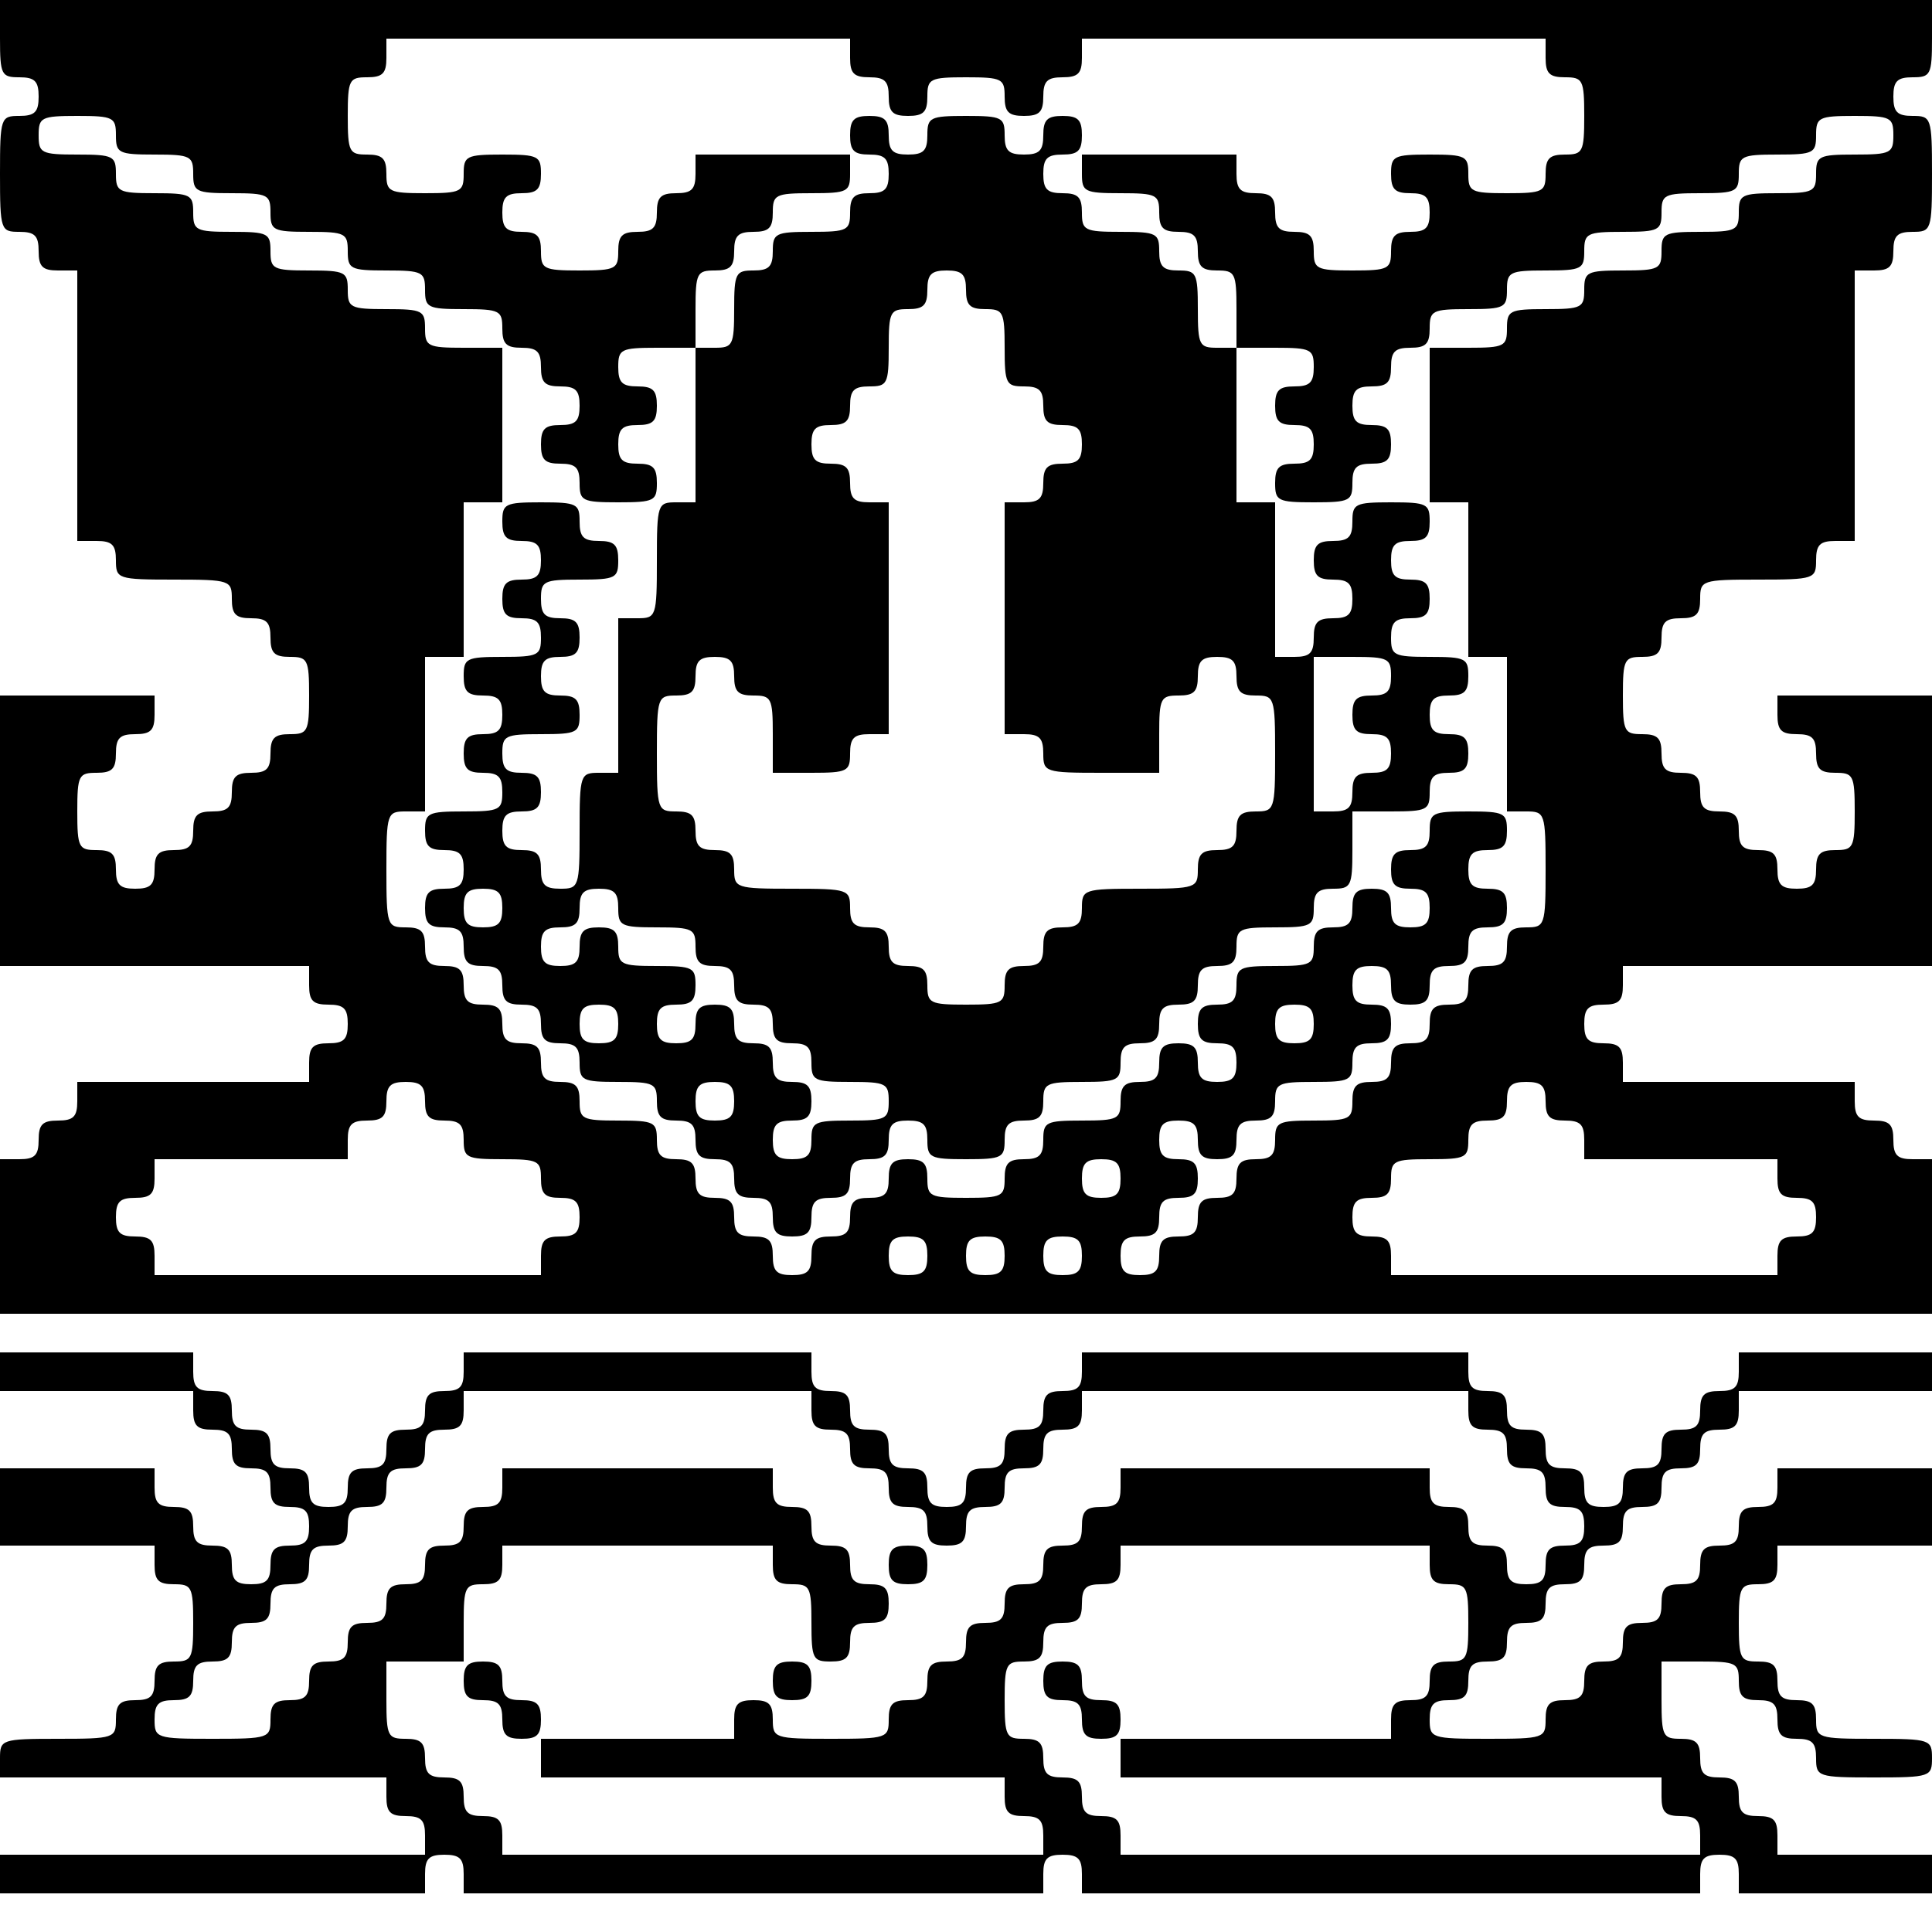
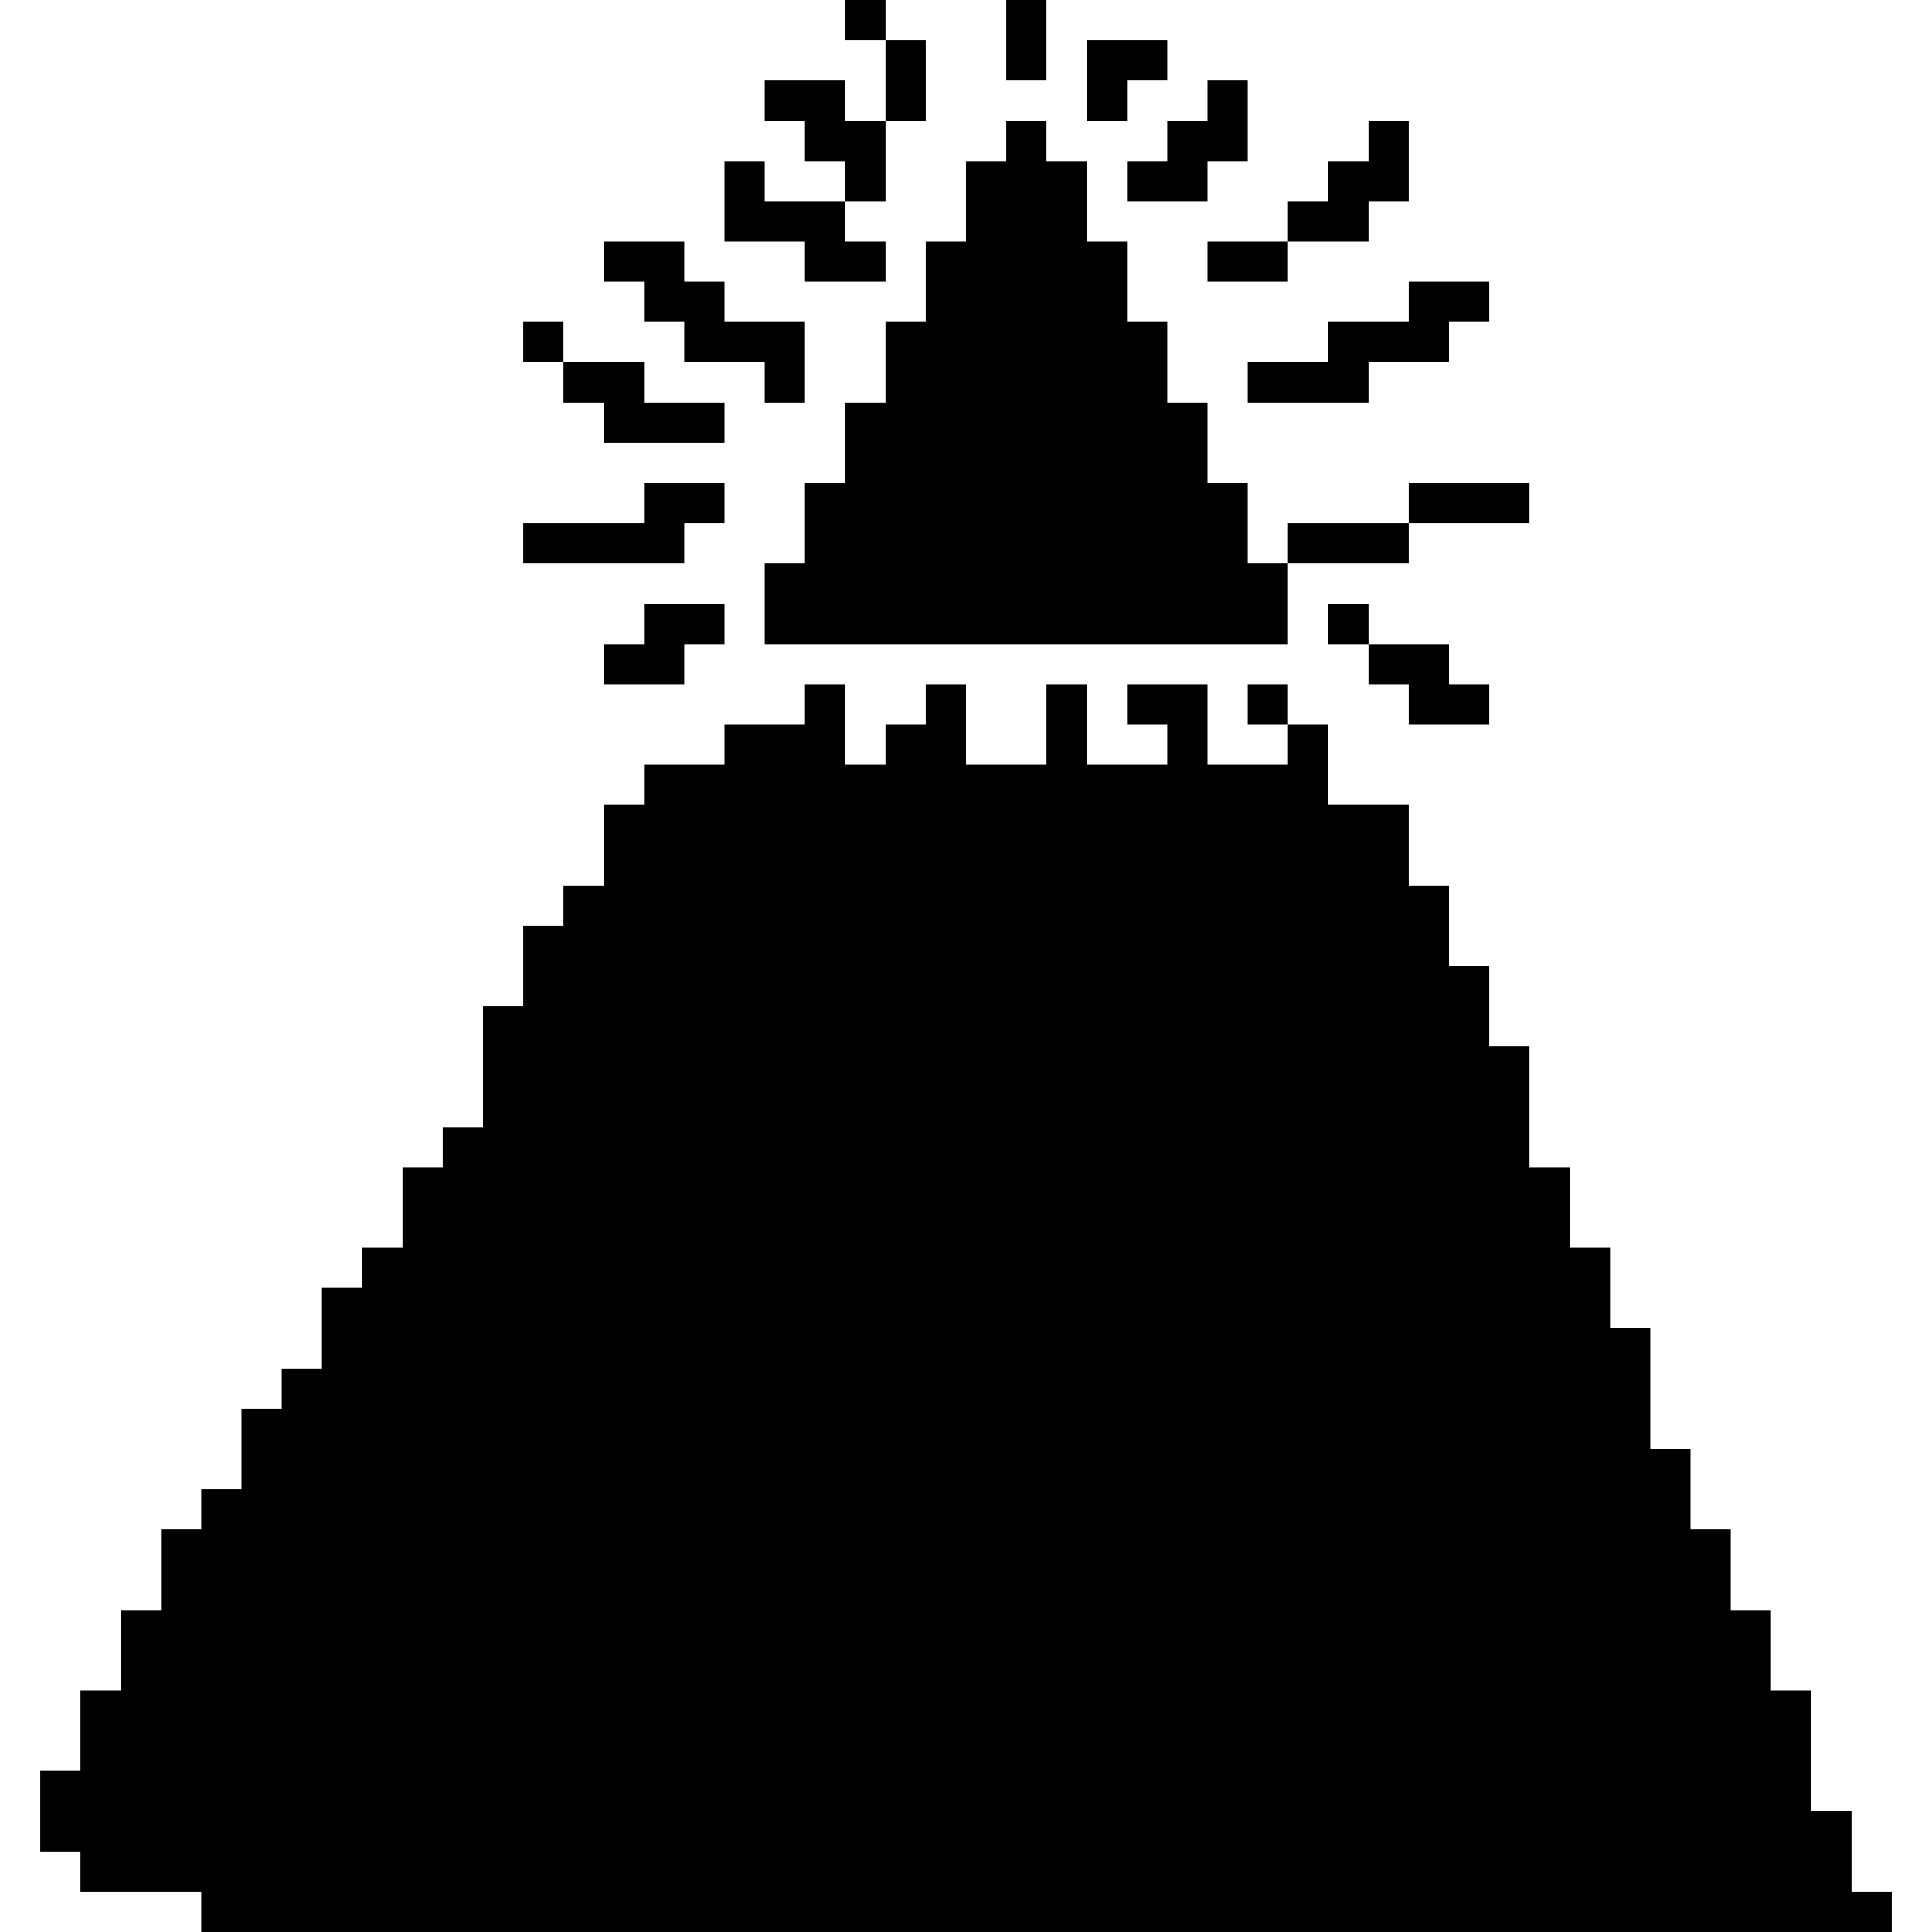
- <svg xmlns="http://www.w3.org/2000/svg" version="1.0" width="250pt" height="250pt" viewBox="0 0 250 250" preserveAspectRatio="xMidYMid meet">
-   <g transform="translate(0,250) scale(0.1,-0.1)" fill="#000000" stroke="none">
-     <path d="M0 2450 c0 -47 2 -50 25 -50 20 0 25 -5 25 -25 0 -20 -5 -25 -25 -25 -24 0 -25 -2 -25 -75 0 -73 1 -75 25 -75 20 0 25 -5 25 -25 0 -20 5 -25 25 -25 l25 0 0 -175 0 -175 25 0 c20 0 25 -5 25 -25 0 -24 2 -25 75 -25 73 0 75 -1 75 -25 0 -20 5 -25 25 -25 20 0 25 -5 25 -25 0 -20 5 -25 25 -25 23 0 25 -3 25 -50 0 -47 -2 -50 -25 -50 -20 0 -25 -5 -25 -25 0 -20 -5 -25 -25 -25 -20 0 -25 -5 -25 -25 0 -20 -5 -25 -25 -25 -20 0 -25 -5 -25 -25 0 -20 -5 -25 -25 -25 -20 0 -25 -5 -25 -25 0 -20 -5 -25 -25 -25 -20 0 -25 5 -25 25 0 20 -5 25 -25 25 -23 0 -25 3 -25 50 0 47 2 50 25 50 20 0 25 5 25 25 0 20 5 25 25 25 20 0 25 5 25 25 l0 25 -100 0 -100 0 0 -175 0 -175 200 0 200 0 0 -25 c0 -20 5 -25 25 -25 20 0 25 -5 25 -25 0 -20 -5 -25 -25 -25 -20 0 -25 -5 -25 -25 l0 -25 -150 0 -150 0 0 -25 c0 -20 -5 -25 -25 -25 -20 0 -25 -5 -25 -25 0 -20 -5 -25 -25 -25 l-25 0 0 -100 0 -100 1250 0 1250 0 0 100 0 100 -25 0 c-20 0 -25 5 -25 25 0 20 -5 25 -25 25 -20 0 -25 5 -25 25 l0 25 -150 0 -150 0 0 25 c0 20 -5 25 -25 25 -20 0 -25 5 -25 25 0 20 5 25 25 25 20 0 25 5 25 25 l0 25 200 0 200 0 0 175 0 175 -100 0 -100 0 0 -25 c0 -20 5 -25 25 -25 20 0 25 -5 25 -25 0 -20 5 -25 25 -25 23 0 25 -3 25 -50 0 -47 -2 -50 -25 -50 -20 0 -25 -5 -25 -25 0 -20 -5 -25 -25 -25 -20 0 -25 5 -25 25 0 20 -5 25 -25 25 -20 0 -25 5 -25 25 0 20 -5 25 -25 25 -20 0 -25 5 -25 25 0 20 -5 25 -25 25 -20 0 -25 5 -25 25 0 20 -5 25 -25 25 -23 0 -25 3 -25 50 0 47 2 50 25 50 20 0 25 5 25 25 0 20 5 25 25 25 20 0 25 5 25 25 0 24 2 25 75 25 73 0 75 1 75 25 0 20 5 25 25 25 l25 0 0 175 0 175 25 0 c20 0 25 5 25 25 0 20 5 25 25 25 24 0 25 2 25 75 0 73 -1 75 -25 75 -20 0 -25 5 -25 25 0 20 5 25 25 25 23 0 25 3 25 50 l0 50 -1250 0 -1250 0 0 -50z m1100 -25 c0 -20 5 -25 25 -25 20 0 25 -5 25 -25 0 -20 5 -25 25 -25 20 0 25 5 25 25 0 23 3 25 50 25 47 0 50 -2 50 -25 0 -20 5 -25 25 -25 20 0 25 5 25 25 0 20 5 25 25 25 20 0 25 5 25 25 l0 25 300 0 300 0 0 -25 c0 -20 5 -25 25 -25 23 0 25 -3 25 -50 0 -47 -2 -50 -25 -50 -20 0 -25 -5 -25 -25 0 -23 -3 -25 -50 -25 -47 0 -50 2 -50 25 0 23 -3 25 -50 25 -47 0 -50 -2 -50 -25 0 -20 5 -25 25 -25 20 0 25 -5 25 -25 0 -20 -5 -25 -25 -25 -20 0 -25 -5 -25 -25 0 -23 -3 -25 -50 -25 -47 0 -50 2 -50 25 0 20 -5 25 -25 25 -20 0 -25 5 -25 25 0 20 -5 25 -25 25 -20 0 -25 5 -25 25 l0 25 -100 0 -100 0 0 -25 c0 -23 3 -25 50 -25 47 0 50 -2 50 -25 0 -20 5 -25 25 -25 20 0 25 -5 25 -25 0 -20 5 -25 25 -25 23 0 25 -3 25 -50 l0 -50 50 0 c47 0 50 -2 50 -25 0 -20 -5 -25 -25 -25 -20 0 -25 -5 -25 -25 0 -20 5 -25 25 -25 20 0 25 -5 25 -25 0 -20 -5 -25 -25 -25 -20 0 -25 -5 -25 -25 0 -23 3 -25 50 -25 47 0 50 2 50 25 0 20 5 25 25 25 20 0 25 5 25 25 0 20 -5 25 -25 25 -20 0 -25 5 -25 25 0 20 5 25 25 25 20 0 25 5 25 25 0 20 5 25 25 25 20 0 25 5 25 25 0 23 3 25 50 25 47 0 50 2 50 25 0 23 3 25 50 25 47 0 50 2 50 25 0 23 3 25 50 25 47 0 50 2 50 25 0 23 3 25 50 25 47 0 50 2 50 25 0 23 3 25 50 25 47 0 50 2 50 25 0 23 3 25 50 25 47 0 50 -2 50 -25 0 -23 -3 -25 -50 -25 -47 0 -50 -2 -50 -25 0 -23 -3 -25 -50 -25 -47 0 -50 -2 -50 -25 0 -23 -3 -25 -50 -25 -47 0 -50 -2 -50 -25 0 -23 -3 -25 -50 -25 -47 0 -50 -2 -50 -25 0 -23 -3 -25 -50 -25 -47 0 -50 -2 -50 -25 0 -23 -3 -25 -50 -25 l-50 0 0 -100 0 -100 25 0 25 0 0 -100 0 -100 25 0 25 0 0 -100 0 -100 25 0 c24 0 25 -2 25 -75 0 -73 -1 -75 -25 -75 -20 0 -25 -5 -25 -25 0 -20 -5 -25 -25 -25 -20 0 -25 -5 -25 -25 0 -20 -5 -25 -25 -25 -20 0 -25 -5 -25 -25 0 -20 -5 -25 -25 -25 -20 0 -25 -5 -25 -25 0 -20 -5 -25 -25 -25 -20 0 -25 -5 -25 -25 0 -23 -3 -25 -50 -25 -47 0 -50 -2 -50 -25 0 -20 -5 -25 -25 -25 -20 0 -25 -5 -25 -25 0 -20 -5 -25 -25 -25 -20 0 -25 -5 -25 -25 0 -20 -5 -25 -25 -25 -20 0 -25 -5 -25 -25 0 -20 -5 -25 -25 -25 -20 0 -25 5 -25 25 0 20 5 25 25 25 20 0 25 5 25 25 0 20 5 25 25 25 20 0 25 5 25 25 0 20 -5 25 -25 25 -20 0 -25 5 -25 25 0 20 5 25 25 25 20 0 25 -5 25 -25 0 -20 5 -25 25 -25 20 0 25 5 25 25 0 20 5 25 25 25 20 0 25 5 25 25 0 23 3 25 50 25 47 0 50 2 50 25 0 20 5 25 25 25 20 0 25 5 25 25 0 20 -5 25 -25 25 -20 0 -25 5 -25 25 0 20 5 25 25 25 20 0 25 -5 25 -25 0 -20 5 -25 25 -25 20 0 25 5 25 25 0 20 5 25 25 25 20 0 25 5 25 25 0 20 5 25 25 25 20 0 25 5 25 25 0 20 -5 25 -25 25 -20 0 -25 5 -25 25 0 20 5 25 25 25 20 0 25 5 25 25 0 23 -3 25 -50 25 -47 0 -50 -2 -50 -25 0 -20 -5 -25 -25 -25 -20 0 -25 -5 -25 -25 0 -20 5 -25 25 -25 20 0 25 -5 25 -25 0 -20 -5 -25 -25 -25 -20 0 -25 5 -25 25 0 20 -5 25 -25 25 -20 0 -25 -5 -25 -25 0 -20 -5 -25 -25 -25 -20 0 -25 -5 -25 -25 0 -23 -3 -25 -50 -25 -47 0 -50 -2 -50 -25 0 -20 -5 -25 -25 -25 -20 0 -25 -5 -25 -25 0 -20 5 -25 25 -25 20 0 25 -5 25 -25 0 -20 -5 -25 -25 -25 -20 0 -25 5 -25 25 0 20 -5 25 -25 25 -20 0 -25 -5 -25 -25 0 -20 -5 -25 -25 -25 -20 0 -25 -5 -25 -25 0 -23 -3 -25 -50 -25 -47 0 -50 -2 -50 -25 0 -20 -5 -25 -25 -25 -20 0 -25 -5 -25 -25 0 -23 -3 -25 -50 -25 -47 0 -50 2 -50 25 0 20 -5 25 -25 25 -20 0 -25 -5 -25 -25 0 -20 -5 -25 -25 -25 -20 0 -25 -5 -25 -25 0 -20 -5 -25 -25 -25 -20 0 -25 -5 -25 -25 0 -20 -5 -25 -25 -25 -20 0 -25 5 -25 25 0 20 -5 25 -25 25 -20 0 -25 5 -25 25 0 20 -5 25 -25 25 -20 0 -25 5 -25 25 0 20 -5 25 -25 25 -20 0 -25 5 -25 25 0 23 -3 25 -50 25 -47 0 -50 2 -50 25 0 20 -5 25 -25 25 -20 0 -25 5 -25 25 0 20 -5 25 -25 25 -20 0 -25 5 -25 25 0 20 -5 25 -25 25 -20 0 -25 5 -25 25 0 20 -5 25 -25 25 -20 0 -25 5 -25 25 0 20 -5 25 -25 25 -24 0 -25 2 -25 75 0 73 1 75 25 75 l25 0 0 100 0 100 25 0 25 0 0 100 0 100 25 0 25 0 0 100 0 100 -50 0 c-47 0 -50 2 -50 25 0 23 -3 25 -50 25 -47 0 -50 2 -50 25 0 23 -3 25 -50 25 -47 0 -50 2 -50 25 0 23 -3 25 -50 25 -47 0 -50 2 -50 25 0 23 -3 25 -50 25 -47 0 -50 2 -50 25 0 23 -3 25 -50 25 -47 0 -50 2 -50 25 0 23 3 25 50 25 47 0 50 -2 50 -25 0 -23 3 -25 50 -25 47 0 50 -2 50 -25 0 -23 3 -25 50 -25 47 0 50 -2 50 -25 0 -23 3 -25 50 -25 47 0 50 -2 50 -25 0 -23 3 -25 50 -25 47 0 50 -2 50 -25 0 -23 3 -25 50 -25 47 0 50 -2 50 -25 0 -20 5 -25 25 -25 20 0 25 -5 25 -25 0 -20 5 -25 25 -25 20 0 25 -5 25 -25 0 -20 -5 -25 -25 -25 -20 0 -25 -5 -25 -25 0 -20 5 -25 25 -25 20 0 25 -5 25 -25 0 -23 3 -25 50 -25 47 0 50 2 50 25 0 20 -5 25 -25 25 -20 0 -25 5 -25 25 0 20 5 25 25 25 20 0 25 5 25 25 0 20 -5 25 -25 25 -20 0 -25 5 -25 25 0 23 3 25 50 25 l50 0 0 50 c0 47 2 50 25 50 20 0 25 5 25 25 0 20 5 25 25 25 20 0 25 5 25 25 0 23 3 25 50 25 47 0 50 2 50 25 l0 25 -100 0 -100 0 0 -25 c0 -20 -5 -25 -25 -25 -20 0 -25 -5 -25 -25 0 -20 -5 -25 -25 -25 -20 0 -25 -5 -25 -25 0 -23 -3 -25 -50 -25 -47 0 -50 2 -50 25 0 20 -5 25 -25 25 -20 0 -25 5 -25 25 0 20 5 25 25 25 20 0 25 5 25 25 0 23 -3 25 -50 25 -47 0 -50 -2 -50 -25 0 -23 -3 -25 -50 -25 -47 0 -50 2 -50 25 0 20 -5 25 -25 25 -23 0 -25 3 -25 50 0 47 2 50 25 50 20 0 25 5 25 25 l0 25 300 0 300 0 0 -25z m600 -1250 c0 -20 -5 -25 -25 -25 -20 0 -25 5 -25 25 0 20 5 25 25 25 20 0 25 -5 25 -25z m-1150 -100 c0 -20 5 -25 25 -25 20 0 25 -5 25 -25 0 -23 3 -25 50 -25 47 0 50 -2 50 -25 0 -20 5 -25 25 -25 20 0 25 -5 25 -25 0 -20 -5 -25 -25 -25 -20 0 -25 -5 -25 -25 l0 -25 -250 0 -250 0 0 25 c0 20 -5 25 -25 25 -20 0 -25 5 -25 25 0 20 5 25 25 25 20 0 25 5 25 25 l0 25 125 0 125 0 0 25 c0 20 5 25 25 25 20 0 25 5 25 25 0 20 5 25 25 25 20 0 25 -5 25 -25z m1450 0 c0 -20 5 -25 25 -25 20 0 25 -5 25 -25 l0 -25 125 0 125 0 0 -25 c0 -20 5 -25 25 -25 20 0 25 -5 25 -25 0 -20 -5 -25 -25 -25 -20 0 -25 -5 -25 -25 l0 -25 -250 0 -250 0 0 25 c0 20 -5 25 -25 25 -20 0 -25 5 -25 25 0 20 5 25 25 25 20 0 25 5 25 25 0 23 3 25 50 25 47 0 50 2 50 25 0 20 5 25 25 25 20 0 25 5 25 25 0 20 5 25 25 25 20 0 25 -5 25 -25z m-550 -100 c0 -20 -5 -25 -25 -25 -20 0 -25 5 -25 25 0 20 5 25 25 25 20 0 25 -5 25 -25z m-250 -100 c0 -20 -5 -25 -25 -25 -20 0 -25 5 -25 25 0 20 5 25 25 25 20 0 25 -5 25 -25z m100 0 c0 -20 -5 -25 -25 -25 -20 0 -25 5 -25 25 0 20 5 25 25 25 20 0 25 -5 25 -25z m100 0 c0 -20 -5 -25 -25 -25 -20 0 -25 5 -25 25 0 20 5 25 25 25 20 0 25 -5 25 -25z" />
-     <path d="M1100 2325 c0 -20 5 -25 25 -25 20 0 25 -5 25 -25 0 -20 -5 -25 -25 -25 -20 0 -25 -5 -25 -25 0 -23 -3 -25 -50 -25 -47 0 -50 -2 -50 -25 0 -20 -5 -25 -25 -25 -23 0 -25 -3 -25 -50 0 -47 -2 -50 -25 -50 l-25 0 0 -100 0 -100 -25 0 c-24 0 -25 -2 -25 -75 0 -73 -1 -75 -25 -75 l-25 0 0 -100 0 -100 -25 0 c-24 0 -25 -2 -25 -75 0 -73 -1 -75 -25 -75 -20 0 -25 5 -25 25 0 20 -5 25 -25 25 -20 0 -25 5 -25 25 0 20 5 25 25 25 20 0 25 5 25 25 0 20 -5 25 -25 25 -20 0 -25 5 -25 25 0 23 3 25 50 25 47 0 50 2 50 25 0 20 -5 25 -25 25 -20 0 -25 5 -25 25 0 20 5 25 25 25 20 0 25 5 25 25 0 20 -5 25 -25 25 -20 0 -25 5 -25 25 0 23 3 25 50 25 47 0 50 2 50 25 0 20 -5 25 -25 25 -20 0 -25 5 -25 25 0 23 -3 25 -50 25 -47 0 -50 -2 -50 -25 0 -20 5 -25 25 -25 20 0 25 -5 25 -25 0 -20 -5 -25 -25 -25 -20 0 -25 -5 -25 -25 0 -20 5 -25 25 -25 20 0 25 -5 25 -25 0 -23 -3 -25 -50 -25 -47 0 -50 -2 -50 -25 0 -20 5 -25 25 -25 20 0 25 -5 25 -25 0 -20 -5 -25 -25 -25 -20 0 -25 -5 -25 -25 0 -20 5 -25 25 -25 20 0 25 -5 25 -25 0 -23 -3 -25 -50 -25 -47 0 -50 -2 -50 -25 0 -20 5 -25 25 -25 20 0 25 -5 25 -25 0 -20 -5 -25 -25 -25 -20 0 -25 -5 -25 -25 0 -20 5 -25 25 -25 20 0 25 -5 25 -25 0 -20 5 -25 25 -25 20 0 25 -5 25 -25 0 -20 5 -25 25 -25 20 0 25 -5 25 -25 0 -20 5 -25 25 -25 20 0 25 -5 25 -25 0 -23 3 -25 50 -25 47 0 50 -2 50 -25 0 -20 5 -25 25 -25 20 0 25 -5 25 -25 0 -20 5 -25 25 -25 20 0 25 -5 25 -25 0 -20 5 -25 25 -25 20 0 25 -5 25 -25 0 -20 5 -25 25 -25 20 0 25 5 25 25 0 20 5 25 25 25 20 0 25 5 25 25 0 20 5 25 25 25 20 0 25 5 25 25 0 20 5 25 25 25 20 0 25 -5 25 -25 0 -23 3 -25 50 -25 47 0 50 2 50 25 0 20 5 25 25 25 20 0 25 5 25 25 0 23 3 25 50 25 47 0 50 2 50 25 0 20 5 25 25 25 20 0 25 5 25 25 0 20 5 25 25 25 20 0 25 5 25 25 0 20 5 25 25 25 20 0 25 5 25 25 0 23 3 25 50 25 47 0 50 2 50 25 0 20 5 25 25 25 23 0 25 3 25 50 l0 50 50 0 c47 0 50 2 50 25 0 20 5 25 25 25 20 0 25 5 25 25 0 20 -5 25 -25 25 -20 0 -25 5 -25 25 0 20 5 25 25 25 20 0 25 5 25 25 0 23 -3 25 -50 25 -47 0 -50 2 -50 25 0 20 5 25 25 25 20 0 25 5 25 25 0 20 -5 25 -25 25 -20 0 -25 5 -25 25 0 20 5 25 25 25 20 0 25 5 25 25 0 23 -3 25 -50 25 -47 0 -50 -2 -50 -25 0 -20 -5 -25 -25 -25 -20 0 -25 -5 -25 -25 0 -20 5 -25 25 -25 20 0 25 -5 25 -25 0 -20 -5 -25 -25 -25 -20 0 -25 -5 -25 -25 0 -20 -5 -25 -25 -25 l-25 0 0 100 0 100 -25 0 -25 0 0 100 0 100 -25 0 c-23 0 -25 3 -25 50 0 47 -2 50 -25 50 -20 0 -25 5 -25 25 0 23 -3 25 -50 25 -47 0 -50 2 -50 25 0 20 -5 25 -25 25 -20 0 -25 5 -25 25 0 20 5 25 25 25 20 0 25 5 25 25 0 20 -5 25 -25 25 -20 0 -25 -5 -25 -25 0 -20 -5 -25 -25 -25 -20 0 -25 5 -25 25 0 23 -3 25 -50 25 -47 0 -50 -2 -50 -25 0 -20 -5 -25 -25 -25 -20 0 -25 5 -25 25 0 20 -5 25 -25 25 -20 0 -25 -5 -25 -25z m150 -200 c0 -20 5 -25 25 -25 23 0 25 -3 25 -50 0 -47 2 -50 25 -50 20 0 25 -5 25 -25 0 -20 5 -25 25 -25 20 0 25 -5 25 -25 0 -20 -5 -25 -25 -25 -20 0 -25 -5 -25 -25 0 -20 -5 -25 -25 -25 l-25 0 0 -150 0 -150 25 0 c20 0 25 -5 25 -25 0 -24 2 -25 75 -25 l75 0 0 50 c0 47 2 50 25 50 20 0 25 5 25 25 0 20 5 25 25 25 20 0 25 -5 25 -25 0 -20 5 -25 25 -25 24 0 25 -2 25 -75 0 -73 -1 -75 -25 -75 -20 0 -25 -5 -25 -25 0 -20 -5 -25 -25 -25 -20 0 -25 -5 -25 -25 0 -24 -2 -25 -75 -25 -73 0 -75 -1 -75 -25 0 -20 -5 -25 -25 -25 -20 0 -25 -5 -25 -25 0 -20 -5 -25 -25 -25 -20 0 -25 -5 -25 -25 0 -23 -3 -25 -50 -25 -47 0 -50 2 -50 25 0 20 -5 25 -25 25 -20 0 -25 5 -25 25 0 20 -5 25 -25 25 -20 0 -25 5 -25 25 0 24 -2 25 -75 25 -73 0 -75 1 -75 25 0 20 -5 25 -25 25 -20 0 -25 5 -25 25 0 20 -5 25 -25 25 -24 0 -25 2 -25 75 0 73 1 75 25 75 20 0 25 5 25 25 0 20 5 25 25 25 20 0 25 -5 25 -25 0 -20 5 -25 25 -25 23 0 25 -3 25 -50 l0 -50 50 0 c47 0 50 2 50 25 0 20 5 25 25 25 l25 0 0 150 0 150 -25 0 c-20 0 -25 5 -25 25 0 20 -5 25 -25 25 -20 0 -25 5 -25 25 0 20 5 25 25 25 20 0 25 5 25 25 0 20 5 25 25 25 23 0 25 3 25 50 0 47 2 50 25 50 20 0 25 5 25 25 0 20 5 25 25 25 20 0 25 -5 25 -25z m550 -500 c0 -20 -5 -25 -25 -25 -20 0 -25 -5 -25 -25 0 -20 5 -25 25 -25 20 0 25 -5 25 -25 0 -20 -5 -25 -25 -25 -20 0 -25 -5 -25 -25 0 -20 -5 -25 -25 -25 l-25 0 0 100 0 100 50 0 c47 0 50 -2 50 -25z m-1150 -300 c0 -20 -5 -25 -25 -25 -20 0 -25 5 -25 25 0 20 5 25 25 25 20 0 25 -5 25 -25z m150 0 c0 -23 3 -25 50 -25 47 0 50 -2 50 -25 0 -20 5 -25 25 -25 20 0 25 -5 25 -25 0 -20 5 -25 25 -25 20 0 25 -5 25 -25 0 -20 5 -25 25 -25 20 0 25 -5 25 -25 0 -23 3 -25 50 -25 47 0 50 -2 50 -25 0 -23 -3 -25 -50 -25 -47 0 -50 -2 -50 -25 0 -20 -5 -25 -25 -25 -20 0 -25 5 -25 25 0 20 5 25 25 25 20 0 25 5 25 25 0 20 -5 25 -25 25 -20 0 -25 5 -25 25 0 20 -5 25 -25 25 -20 0 -25 5 -25 25 0 20 -5 25 -25 25 -20 0 -25 -5 -25 -25 0 -20 -5 -25 -25 -25 -20 0 -25 5 -25 25 0 20 5 25 25 25 20 0 25 5 25 25 0 23 -3 25 -50 25 -47 0 -50 2 -50 25 0 20 -5 25 -25 25 -20 0 -25 -5 -25 -25 0 -20 -5 -25 -25 -25 -20 0 -25 5 -25 25 0 20 5 25 25 25 20 0 25 5 25 25 0 20 5 25 25 25 20 0 25 -5 25 -25z m0 -150 c0 -20 -5 -25 -25 -25 -20 0 -25 5 -25 25 0 20 5 25 25 25 20 0 25 -5 25 -25z m150 -100 c0 -20 -5 -25 -25 -25 -20 0 -25 5 -25 25 0 20 5 25 25 25 20 0 25 -5 25 -25z" />
-     <path d="M0 725 l0 -25 125 0 125 0 0 -25 c0 -20 5 -25 25 -25 20 0 25 -5 25 -25 0 -20 5 -25 25 -25 20 0 25 -5 25 -25 0 -20 5 -25 25 -25 20 0 25 -5 25 -25 0 -20 -5 -25 -25 -25 -20 0 -25 -5 -25 -25 0 -20 -5 -25 -25 -25 -20 0 -25 5 -25 25 0 20 -5 25 -25 25 -20 0 -25 5 -25 25 0 20 -5 25 -25 25 -20 0 -25 5 -25 25 l0 25 -100 0 -100 0 0 -50 0 -50 100 0 100 0 0 -25 c0 -20 5 -25 25 -25 23 0 25 -3 25 -50 0 -47 -2 -50 -25 -50 -20 0 -25 -5 -25 -25 0 -20 -5 -25 -25 -25 -20 0 -25 -5 -25 -25 0 -24 -2 -25 -75 -25 -73 0 -75 -1 -75 -25 l0 -25 250 0 250 0 0 -25 c0 -20 5 -25 25 -25 20 0 25 -5 25 -25 l0 -25 -275 0 -275 0 0 -25 0 -25 275 0 275 0 0 25 c0 20 5 25 25 25 20 0 25 -5 25 -25 l0 -25 375 0 375 0 0 25 c0 20 5 25 25 25 20 0 25 -5 25 -25 l0 -25 400 0 400 0 0 25 c0 20 5 25 25 25 20 0 25 -5 25 -25 l0 -25 125 0 125 0 0 25 0 25 -100 0 -100 0 0 25 c0 20 -5 25 -25 25 -20 0 -25 5 -25 25 0 20 -5 25 -25 25 -20 0 -25 5 -25 25 0 20 -5 25 -25 25 -23 0 -25 3 -25 50 l0 50 50 0 c47 0 50 -2 50 -25 0 -20 5 -25 25 -25 20 0 25 -5 25 -25 0 -20 5 -25 25 -25 20 0 25 -5 25 -25 0 -24 2 -25 75 -25 73 0 75 1 75 25 0 24 -2 25 -75 25 -73 0 -75 1 -75 25 0 20 -5 25 -25 25 -20 0 -25 5 -25 25 0 20 -5 25 -25 25 -23 0 -25 3 -25 50 0 47 2 50 25 50 20 0 25 5 25 25 l0 25 100 0 100 0 0 50 0 50 -100 0 -100 0 0 -25 c0 -20 -5 -25 -25 -25 -20 0 -25 -5 -25 -25 0 -20 -5 -25 -25 -25 -20 0 -25 -5 -25 -25 0 -20 -5 -25 -25 -25 -20 0 -25 -5 -25 -25 0 -20 -5 -25 -25 -25 -20 0 -25 -5 -25 -25 0 -20 -5 -25 -25 -25 -20 0 -25 -5 -25 -25 0 -20 -5 -25 -25 -25 -20 0 -25 -5 -25 -25 0 -24 -2 -25 -75 -25 -73 0 -75 1 -75 25 0 20 5 25 25 25 20 0 25 5 25 25 0 20 5 25 25 25 20 0 25 5 25 25 0 20 5 25 25 25 20 0 25 5 25 25 0 20 5 25 25 25 20 0 25 5 25 25 0 20 5 25 25 25 20 0 25 5 25 25 0 20 5 25 25 25 20 0 25 5 25 25 0 20 5 25 25 25 20 0 25 5 25 25 0 20 5 25 25 25 20 0 25 5 25 25 l0 25 125 0 125 0 0 25 0 25 -125 0 -125 0 0 -25 c0 -20 -5 -25 -25 -25 -20 0 -25 -5 -25 -25 0 -20 -5 -25 -25 -25 -20 0 -25 -5 -25 -25 0 -20 -5 -25 -25 -25 -20 0 -25 -5 -25 -25 0 -20 -5 -25 -25 -25 -20 0 -25 5 -25 25 0 20 -5 25 -25 25 -20 0 -25 5 -25 25 0 20 -5 25 -25 25 -20 0 -25 5 -25 25 0 20 -5 25 -25 25 -20 0 -25 5 -25 25 l0 25 -250 0 -250 0 0 -25 c0 -20 -5 -25 -25 -25 -20 0 -25 -5 -25 -25 0 -20 -5 -25 -25 -25 -20 0 -25 -5 -25 -25 0 -20 -5 -25 -25 -25 -20 0 -25 -5 -25 -25 0 -20 -5 -25 -25 -25 -20 0 -25 5 -25 25 0 20 -5 25 -25 25 -20 0 -25 5 -25 25 0 20 -5 25 -25 25 -20 0 -25 5 -25 25 0 20 -5 25 -25 25 -20 0 -25 5 -25 25 l0 25 -225 0 -225 0 0 -25 c0 -20 -5 -25 -25 -25 -20 0 -25 -5 -25 -25 0 -20 -5 -25 -25 -25 -20 0 -25 -5 -25 -25 0 -20 -5 -25 -25 -25 -20 0 -25 -5 -25 -25 0 -20 -5 -25 -25 -25 -20 0 -25 5 -25 25 0 20 -5 25 -25 25 -20 0 -25 5 -25 25 0 20 -5 25 -25 25 -20 0 -25 5 -25 25 0 20 -5 25 -25 25 -20 0 -25 5 -25 25 l0 25 -125 0 -125 0 0 -25z m1050 -50 c0 -20 5 -25 25 -25 20 0 25 -5 25 -25 0 -20 5 -25 25 -25 20 0 25 -5 25 -25 0 -20 5 -25 25 -25 20 0 25 -5 25 -25 0 -20 5 -25 25 -25 20 0 25 5 25 25 0 20 5 25 25 25 20 0 25 5 25 25 0 20 5 25 25 25 20 0 25 5 25 25 0 20 5 25 25 25 20 0 25 5 25 25 l0 25 250 0 250 0 0 -25 c0 -20 5 -25 25 -25 20 0 25 -5 25 -25 0 -20 5 -25 25 -25 20 0 25 -5 25 -25 0 -20 5 -25 25 -25 20 0 25 -5 25 -25 0 -20 -5 -25 -25 -25 -20 0 -25 -5 -25 -25 0 -20 -5 -25 -25 -25 -20 0 -25 5 -25 25 0 20 -5 25 -25 25 -20 0 -25 5 -25 25 0 20 -5 25 -25 25 -20 0 -25 5 -25 25 l0 25 -200 0 -200 0 0 -25 c0 -20 -5 -25 -25 -25 -20 0 -25 -5 -25 -25 0 -20 -5 -25 -25 -25 -20 0 -25 -5 -25 -25 0 -20 -5 -25 -25 -25 -20 0 -25 -5 -25 -25 0 -20 -5 -25 -25 -25 -20 0 -25 -5 -25 -25 0 -20 -5 -25 -25 -25 -20 0 -25 -5 -25 -25 0 -20 -5 -25 -25 -25 -20 0 -25 -5 -25 -25 0 -24 -2 -25 -75 -25 -73 0 -75 1 -75 25 0 20 -5 25 -25 25 -20 0 -25 -5 -25 -25 l0 -25 -125 0 -125 0 0 -25 0 -25 300 0 300 0 0 -25 c0 -20 5 -25 25 -25 20 0 25 -5 25 -25 l0 -25 -350 0 -350 0 0 25 c0 20 -5 25 -25 25 -20 0 -25 5 -25 25 0 20 -5 25 -25 25 -20 0 -25 5 -25 25 0 20 -5 25 -25 25 -23 0 -25 3 -25 50 l0 50 50 0 50 0 0 50 c0 47 2 50 25 50 20 0 25 5 25 25 l0 25 175 0 175 0 0 -25 c0 -20 5 -25 25 -25 23 0 25 -3 25 -50 0 -47 2 -50 25 -50 20 0 25 5 25 25 0 20 5 25 25 25 20 0 25 5 25 25 0 20 -5 25 -25 25 -20 0 -25 5 -25 25 0 20 -5 25 -25 25 -20 0 -25 5 -25 25 0 20 -5 25 -25 25 -20 0 -25 5 -25 25 l0 25 -175 0 -175 0 0 -25 c0 -20 -5 -25 -25 -25 -20 0 -25 -5 -25 -25 0 -20 -5 -25 -25 -25 -20 0 -25 -5 -25 -25 0 -20 -5 -25 -25 -25 -20 0 -25 -5 -25 -25 0 -20 -5 -25 -25 -25 -20 0 -25 -5 -25 -25 0 -20 -5 -25 -25 -25 -20 0 -25 -5 -25 -25 0 -20 -5 -25 -25 -25 -20 0 -25 -5 -25 -25 0 -24 -2 -25 -75 -25 -73 0 -75 1 -75 25 0 20 5 25 25 25 20 0 25 5 25 25 0 20 5 25 25 25 20 0 25 5 25 25 0 20 5 25 25 25 20 0 25 5 25 25 0 20 5 25 25 25 20 0 25 5 25 25 0 20 5 25 25 25 20 0 25 5 25 25 0 20 5 25 25 25 20 0 25 5 25 25 0 20 5 25 25 25 20 0 25 5 25 25 0 20 5 25 25 25 20 0 25 5 25 25 l0 25 225 0 225 0 0 -25z m800 -200 c0 -20 5 -25 25 -25 23 0 25 -3 25 -50 0 -47 -2 -50 -25 -50 -20 0 -25 -5 -25 -25 0 -20 -5 -25 -25 -25 -20 0 -25 -5 -25 -25 l0 -25 -175 0 -175 0 0 -25 0 -25 350 0 350 0 0 -25 c0 -20 5 -25 25 -25 20 0 25 -5 25 -25 l0 -25 -375 0 -375 0 0 25 c0 20 -5 25 -25 25 -20 0 -25 5 -25 25 0 20 -5 25 -25 25 -20 0 -25 5 -25 25 0 20 -5 25 -25 25 -23 0 -25 3 -25 50 0 47 2 50 25 50 20 0 25 5 25 25 0 20 5 25 25 25 20 0 25 5 25 25 0 20 5 25 25 25 20 0 25 5 25 25 l0 25 200 0 200 0 0 -25z" />
-     <path d="M1150 475 c0 -20 5 -25 25 -25 20 0 25 5 25 25 0 20 -5 25 -25 25 -20 0 -25 -5 -25 -25z" />
-     <path d="M600 325 c0 -20 5 -25 25 -25 20 0 25 -5 25 -25 0 -20 5 -25 25 -25 20 0 25 5 25 25 0 20 -5 25 -25 25 -20 0 -25 5 -25 25 0 20 -5 25 -25 25 -20 0 -25 -5 -25 -25z" />
-     <path d="M1000 325 c0 -20 5 -25 25 -25 20 0 25 5 25 25 0 20 -5 25 -25 25 -20 0 -25 -5 -25 -25z" />
-     <path d="M1350 325 c0 -20 5 -25 25 -25 20 0 25 -5 25 -25 0 -20 5 -25 25 -25 20 0 25 5 25 25 0 20 -5 25 -25 25 -20 0 -25 5 -25 25 0 20 -5 25 -25 25 -20 0 -25 -5 -25 -25z" />
+ <svg xmlns="http://www.w3.org/2000/svg" version="1.0" width="384pt" height="384pt" viewBox="0 0 384 384" preserveAspectRatio="xMidYMid meet">
+   <g transform="translate(0,384) scale(0.1,-0.1)" fill="#000000" stroke="none">
+     <path d="M1680 3800 l0 -40 40 0 40 0 0 -80 0 -80 -40 0 -40 0 0 40 0 40 -80 0 -80 0 0 -40 0 -40 40 0 40 0 0 -40 0 -40 40 0 40 0 0 -40 0 -40 -80 0 -80 0 0 40 0 40 -40 0 -40 0 0 -80 0 -80 80 0 80 0 0 -40 0 -40 80 0 80 0 0 40 0 40 -40 0 -40 0 0 40 0 40 40 0 40 0 0 80 0 80 40 0 40 0 0 80 0 80 -40 0 -40 0 0 40 0 40 -40 0 -40 0 0 -40z" />
+     <path d="M2000 3760 l0 -80 40 0 40 0 0 80 0 80 -40 0 -40 0 0 -80z" />
+     <path d="M2160 3680 l0 -80 40 0 40 0 0 40 0 40 40 0 40 0 0 40 0 40 -80 0 -80 0 0 -80z" />
+     <path d="M2400 3640 l0 -40 -40 0 -40 0 0 -40 0 -40 -40 0 -40 0 0 -40 0 -40 80 0 80 0 0 40 0 40 40 0 40 0 0 80 0 80 -40 0 -40 0 0 -40z" />
+     <path d="M2000 3560 l0 -40 -40 0 -40 0 0 -80 0 -80 -40 0 -40 0 0 -80 0 -80 -40 0 -40 0 0 -80 0 -80 -40 0 -40 0 0 -80 0 -80 -40 0 -40 0 0 -80 0 -80 -40 0 -40 0 0 -80 0 -80 520 0 520 0 0 80 0 80 120 0 120 0 0 40 0 40 120 0 120 0 0 40 0 40 -120 0 -120 0 0 -40 0 -40 -120 0 -120 0 0 -40 0 -40 -40 0 -40 0 0 80 0 80 -40 0 -40 0 0 80 0 80 -40 0 -40 0 0 80 0 80 -40 0 -40 0 0 80 0 80 -40 0 -40 0 0 80 0 80 -40 0 -40 0 0 40 0 40 -40 0 -40 0 0 -40z" />
+     <path d="M2720 3560 l0 -40 -40 0 -40 0 0 -40 0 -40 -40 0 -40 0 0 -40 0 -40 -80 0 -80 0 0 -40 0 -40 80 0 80 0 0 40 0 40 80 0 80 0 0 40 0 40 40 0 40 0 0 80 0 80 -40 0 -40 0 0 -40z" />
+     <path d="M1200 3320 l0 -40 40 0 40 0 0 -40 0 -40 40 0 40 0 0 -40 0 -40 80 0 80 0 0 -40 0 -40 40 0 40 0 0 80 0 80 -80 0 -80 0 0 40 0 40 -40 0 -40 0 0 40 0 40 -80 0 -80 0 0 -40z" />
+     <path d="M2800 3240 l0 -40 -80 0 -80 0 0 -40 0 -40 -80 0 -80 0 0 -40 0 -40 120 0 120 0 0 40 0 40 80 0 80 0 0 40 0 40 40 0 40 0 0 40 0 40 -80 0 -80 0 0 -40z" />
+     <path d="M1040 3160 l0 -40 40 0 40 0 0 -40 0 -40 40 0 40 0 0 -40 0 -40 120 0 120 0 0 40 0 40 -80 0 -80 0 0 40 0 40 -80 0 -80 0 0 40 0 40 -40 0 -40 0 0 -40z" />
+     <path d="M1280 2840 l0 -40 -120 0 -120 0 0 -40 0 -40 160 0 160 0 0 40 0 40 40 0 40 0 0 40 0 40 -80 0 -80 0 0 -40z" />
+     <path d="M1280 2600 l0 -40 -40 0 -40 0 0 -40 0 -40 80 0 80 0 0 40 0 40 40 0 40 0 0 40 0 40 -80 0 -80 0 0 -40z" />
+     <path d="M2640 2600 l0 -40 40 0 40 0 0 -40 0 -40 40 0 40 0 0 -40 0 -40 80 0 80 0 0 40 0 40 -40 0 -40 0 0 40 0 40 -80 0 -80 0 0 40 0 40 -40 0 -40 0 0 -40z" />
+     <path d="M1600 2440 l0 -40 -80 0 -80 0 0 -40 0 -40 -80 0 -80 0 0 -40 0 -40 -40 0 -40 0 0 -80 0 -80 -40 0 -40 0 0 -40 0 -40 -40 0 -40 0 0 -80 0 -80 -40 0 -40 0 0 -120 0 -120 -40 0 -40 0 0 -40 0 -40 -40 0 -40 0 0 -80 0 -80 -40 0 -40 0 0 -40 0 -40 -40 0 -40 0 0 -80 0 -80 -40 0 -40 0 0 -40 0 -40 -40 0 -40 0 0 -80 0 -80 -40 0 -40 0 0 -40 0 -40 -40 0 -40 0 0 -80 0 -80 -40 0 -40 0 0 -80 0 -80 -40 0 -40 0 0 -80 0 -80 -40 0 -40 0 0 -80 0 -80 40 0 40 0 0 -40 0 -40 120 0 120 0 0 -40 0 -40 1680 0 1680 0 0 40 0 40 -40 0 -40 0 0 80 0 80 -40 0 -40 0 0 120 0 120 -40 0 -40 0 0 80 0 80 -40 0 -40 0 0 80 0 80 -40 0 -40 0 0 80 0 80 -40 0 -40 0 0 120 0 120 -40 0 -40 0 0 80 0 80 -40 0 -40 0 0 80 0 80 -40 0 -40 0 0 120 0 120 -40 0 -40 0 0 80 0 80 -40 0 -40 0 0 80 0 80 -40 0 -40 0 0 80 0 80 -80 0 -80 0 0 80 0 80 -40 0 -40 0 0 40 0 40 -40 0 -40 0 0 -40 0 -40 40 0 40 0 0 -40 0 -40 -80 0 -80 0 0 80 0 80 -80 0 -80 0 0 -40 0 -40 40 0 40 0 0 -40 0 -40 -80 0 -80 0 0 80 0 80 -40 0 -40 0 0 -80 0 -80 -80 0 -80 0 0 80 0 80 -40 0 -40 0 0 -40 0 -40 -40 0 -40 0 0 -40 0 -40 -40 0 -40 0 0 80 0 80 -40 0 -40 0 0 -40z" />
  </g>
</svg>
